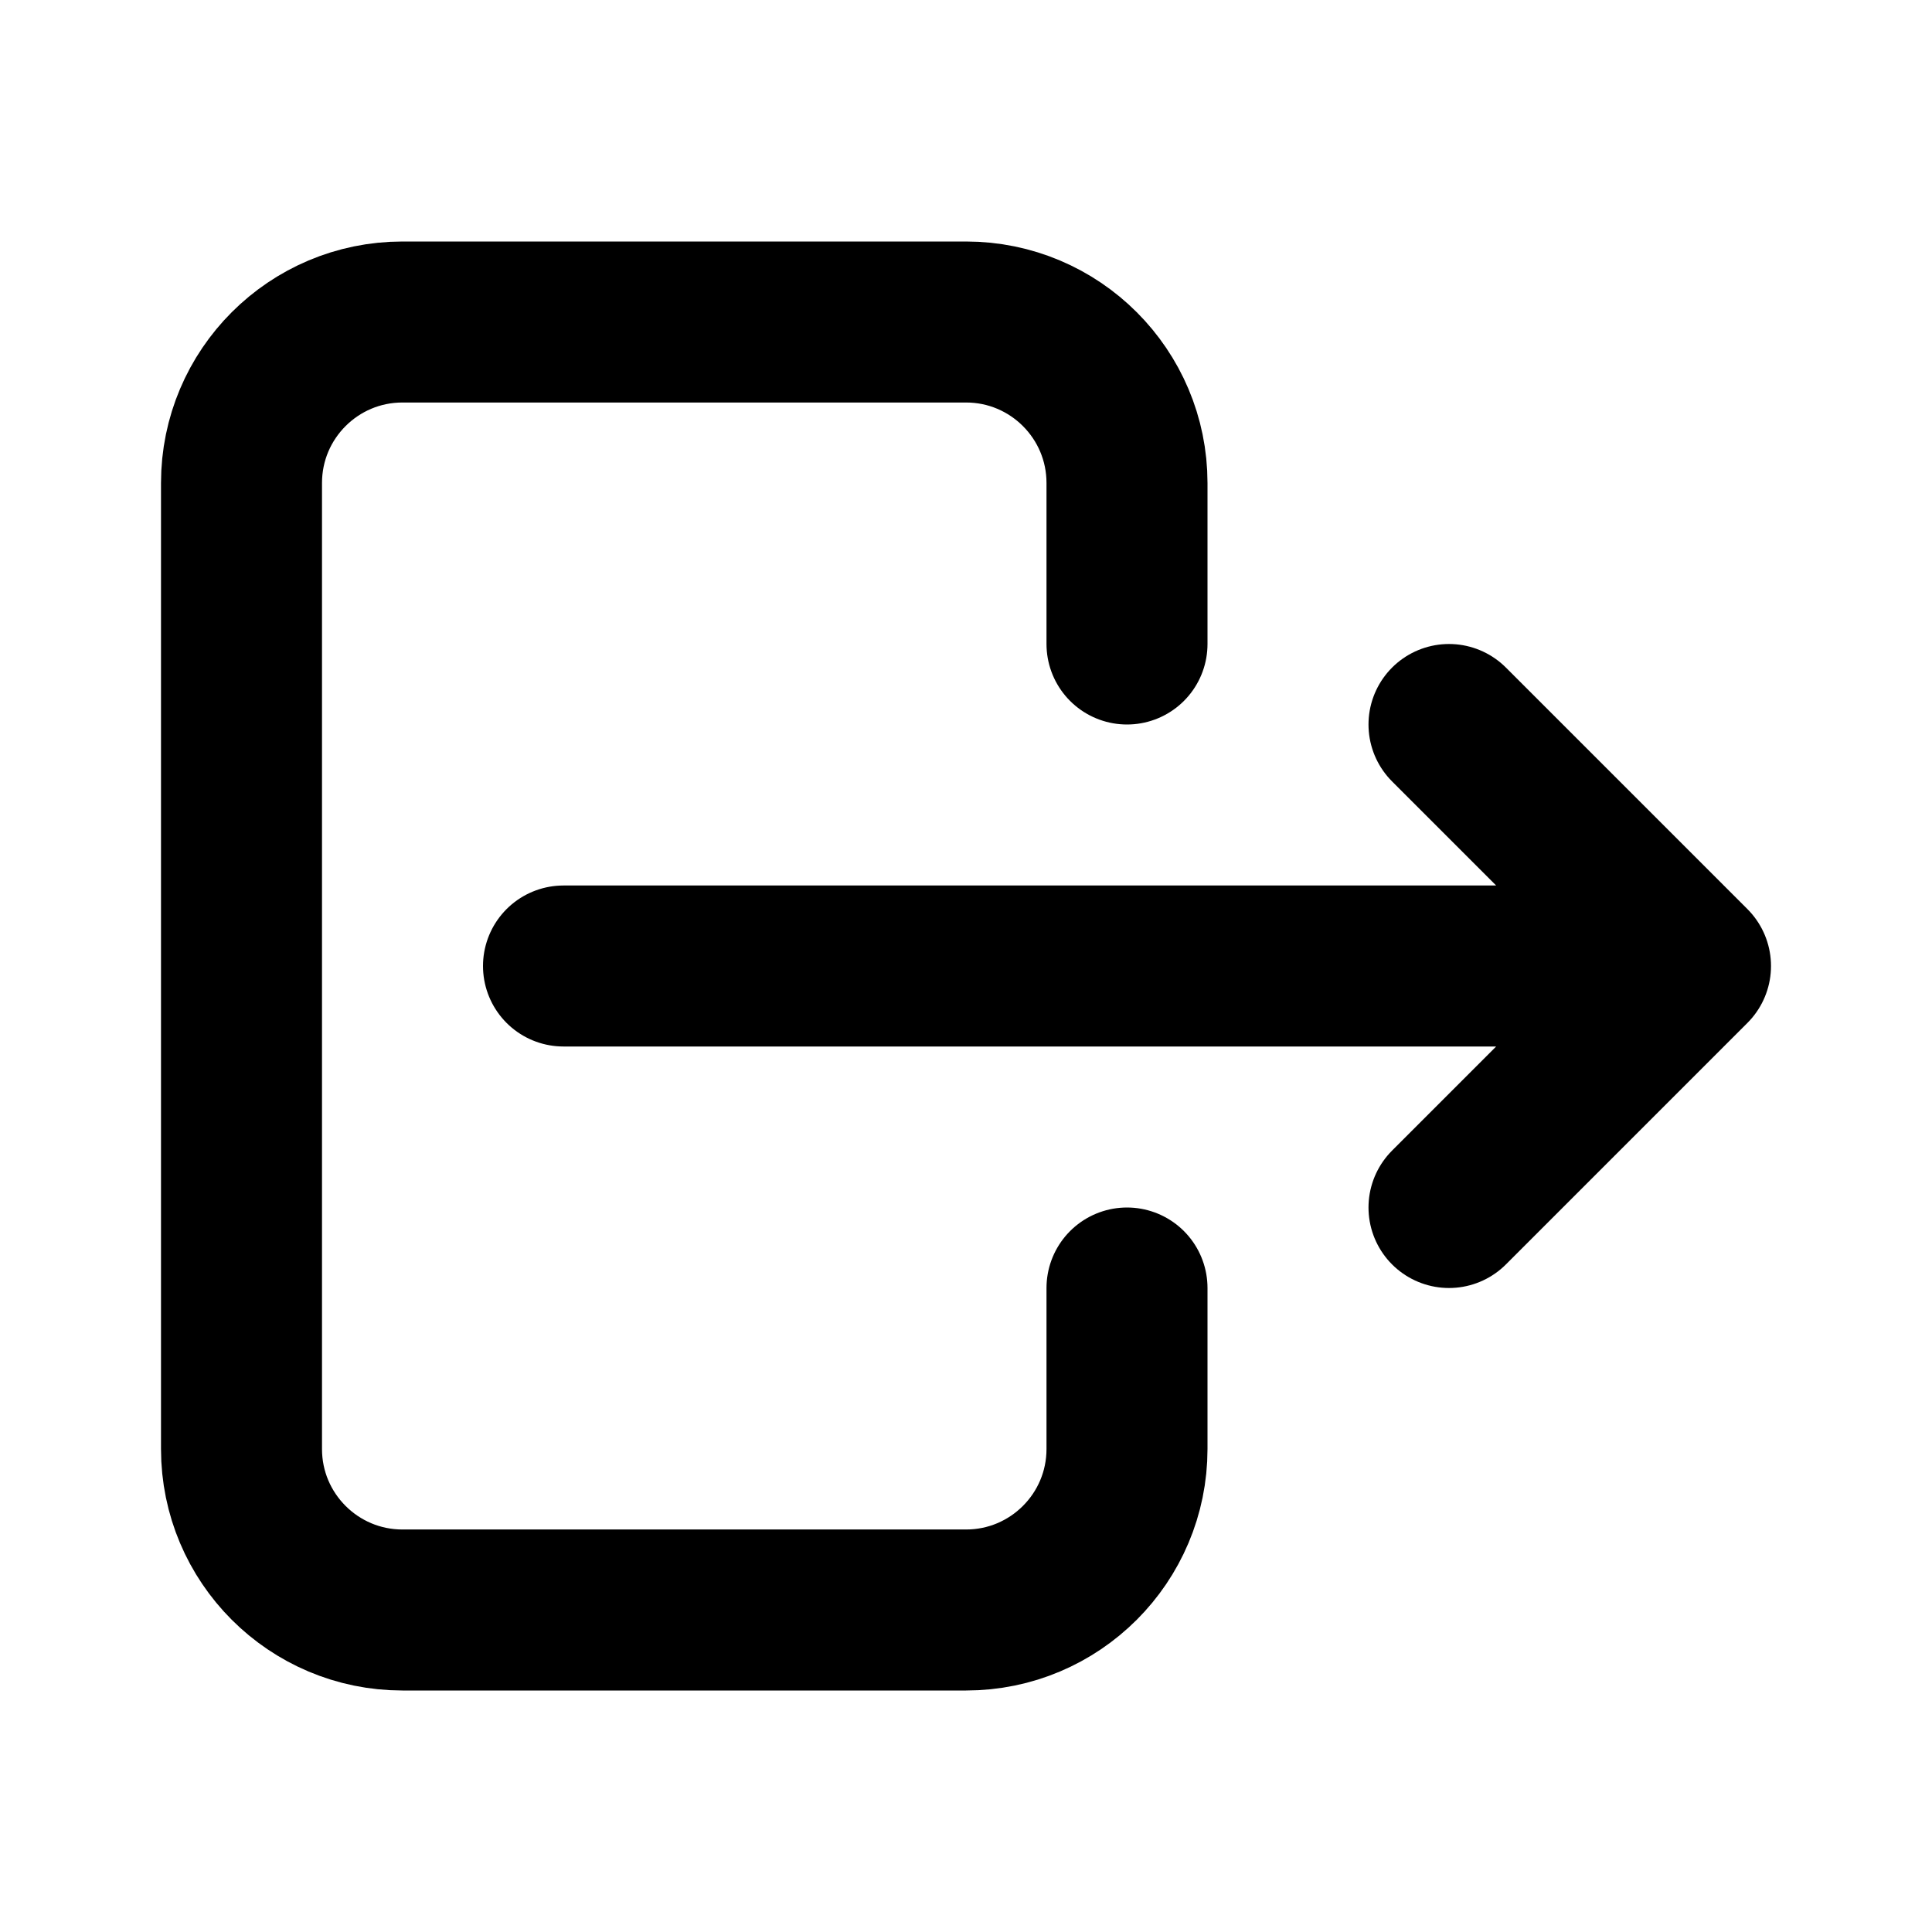
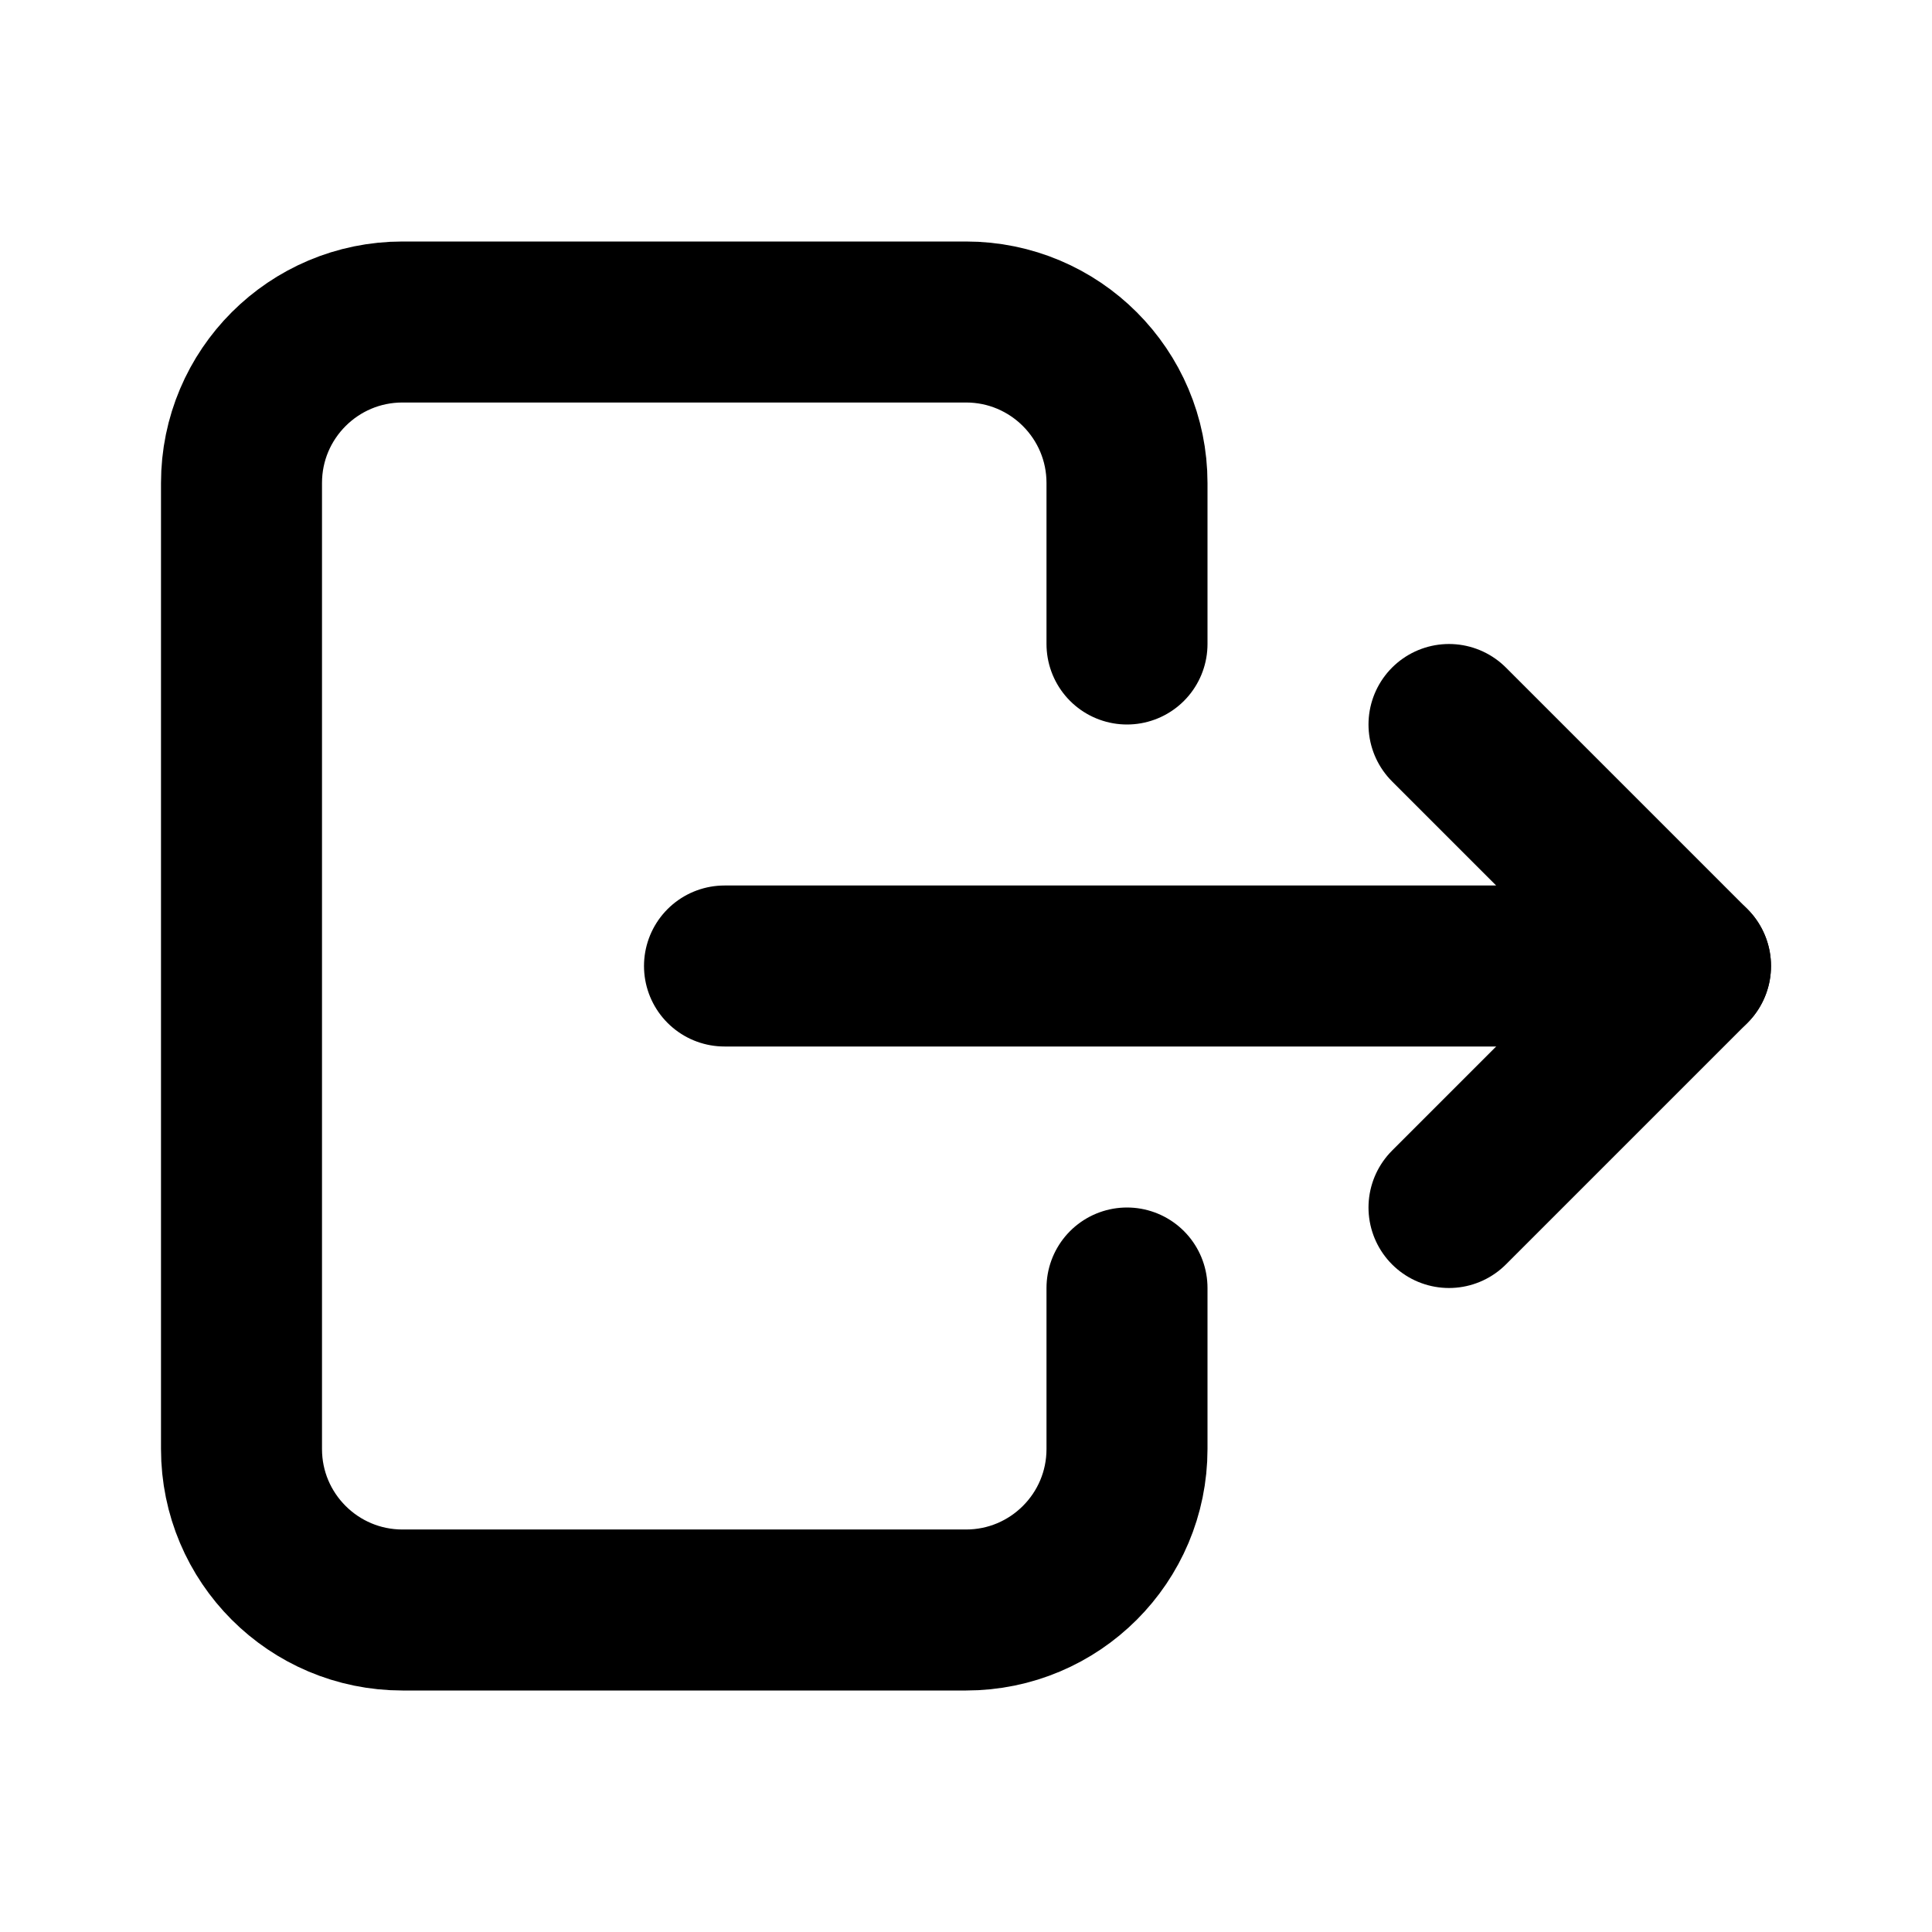
<svg xmlns="http://www.w3.org/2000/svg" class="icon icon-tabler icon-tabler-logout" width="24" height="24" viewBox="0 0 24 24" stroke-width="2" stroke="currentColor" fill="none" stroke-linecap="round" stroke-linejoin="round">
  <path stroke="none" d="M0 0h24v24H0z" fill="none" />
  <path d="M14 8v-2a2 2 0 0 0 -2 -2h-7a2 2 0 0 0 -2 2v12a2 2 0 0 0 2 2h7a2 2 0 0 0 2 -2v-2" />
-   <path d="M7 12h14l-3 -3m0 6l3 -3" />
+   <path d="M9 12h12l-3 -3" />
+   <path d="M18 15l3 -3" />
</svg>
